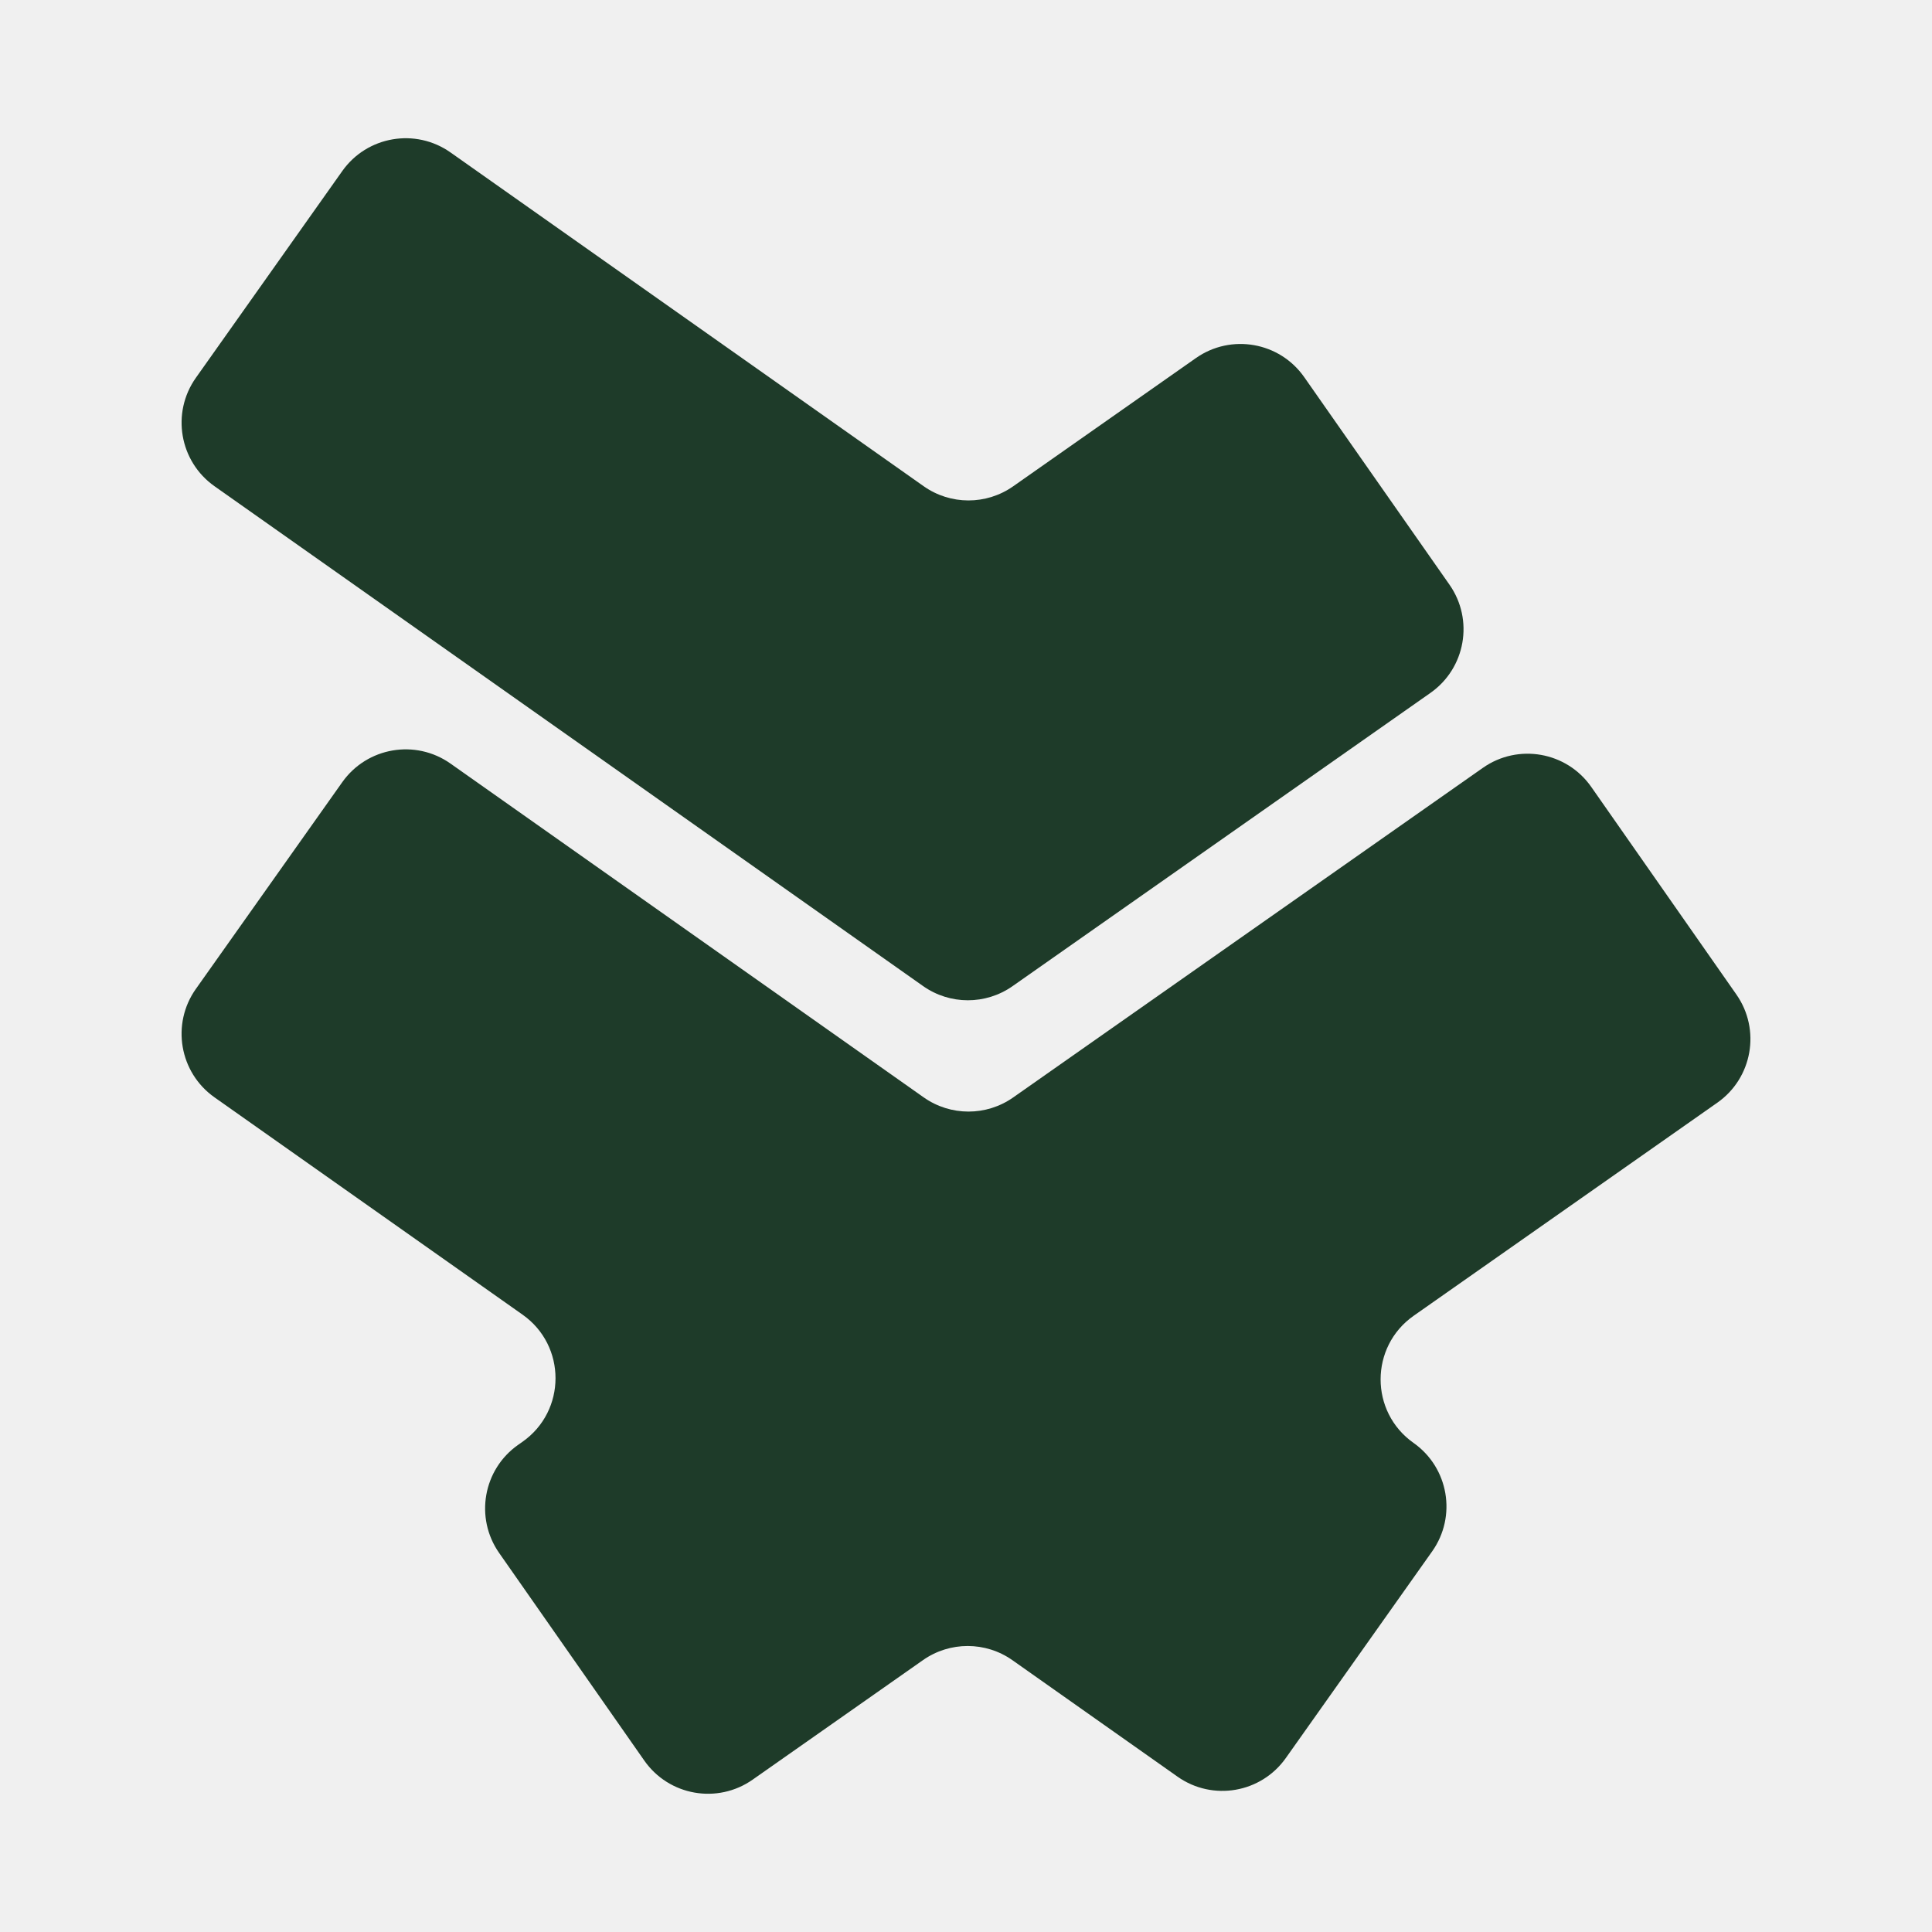
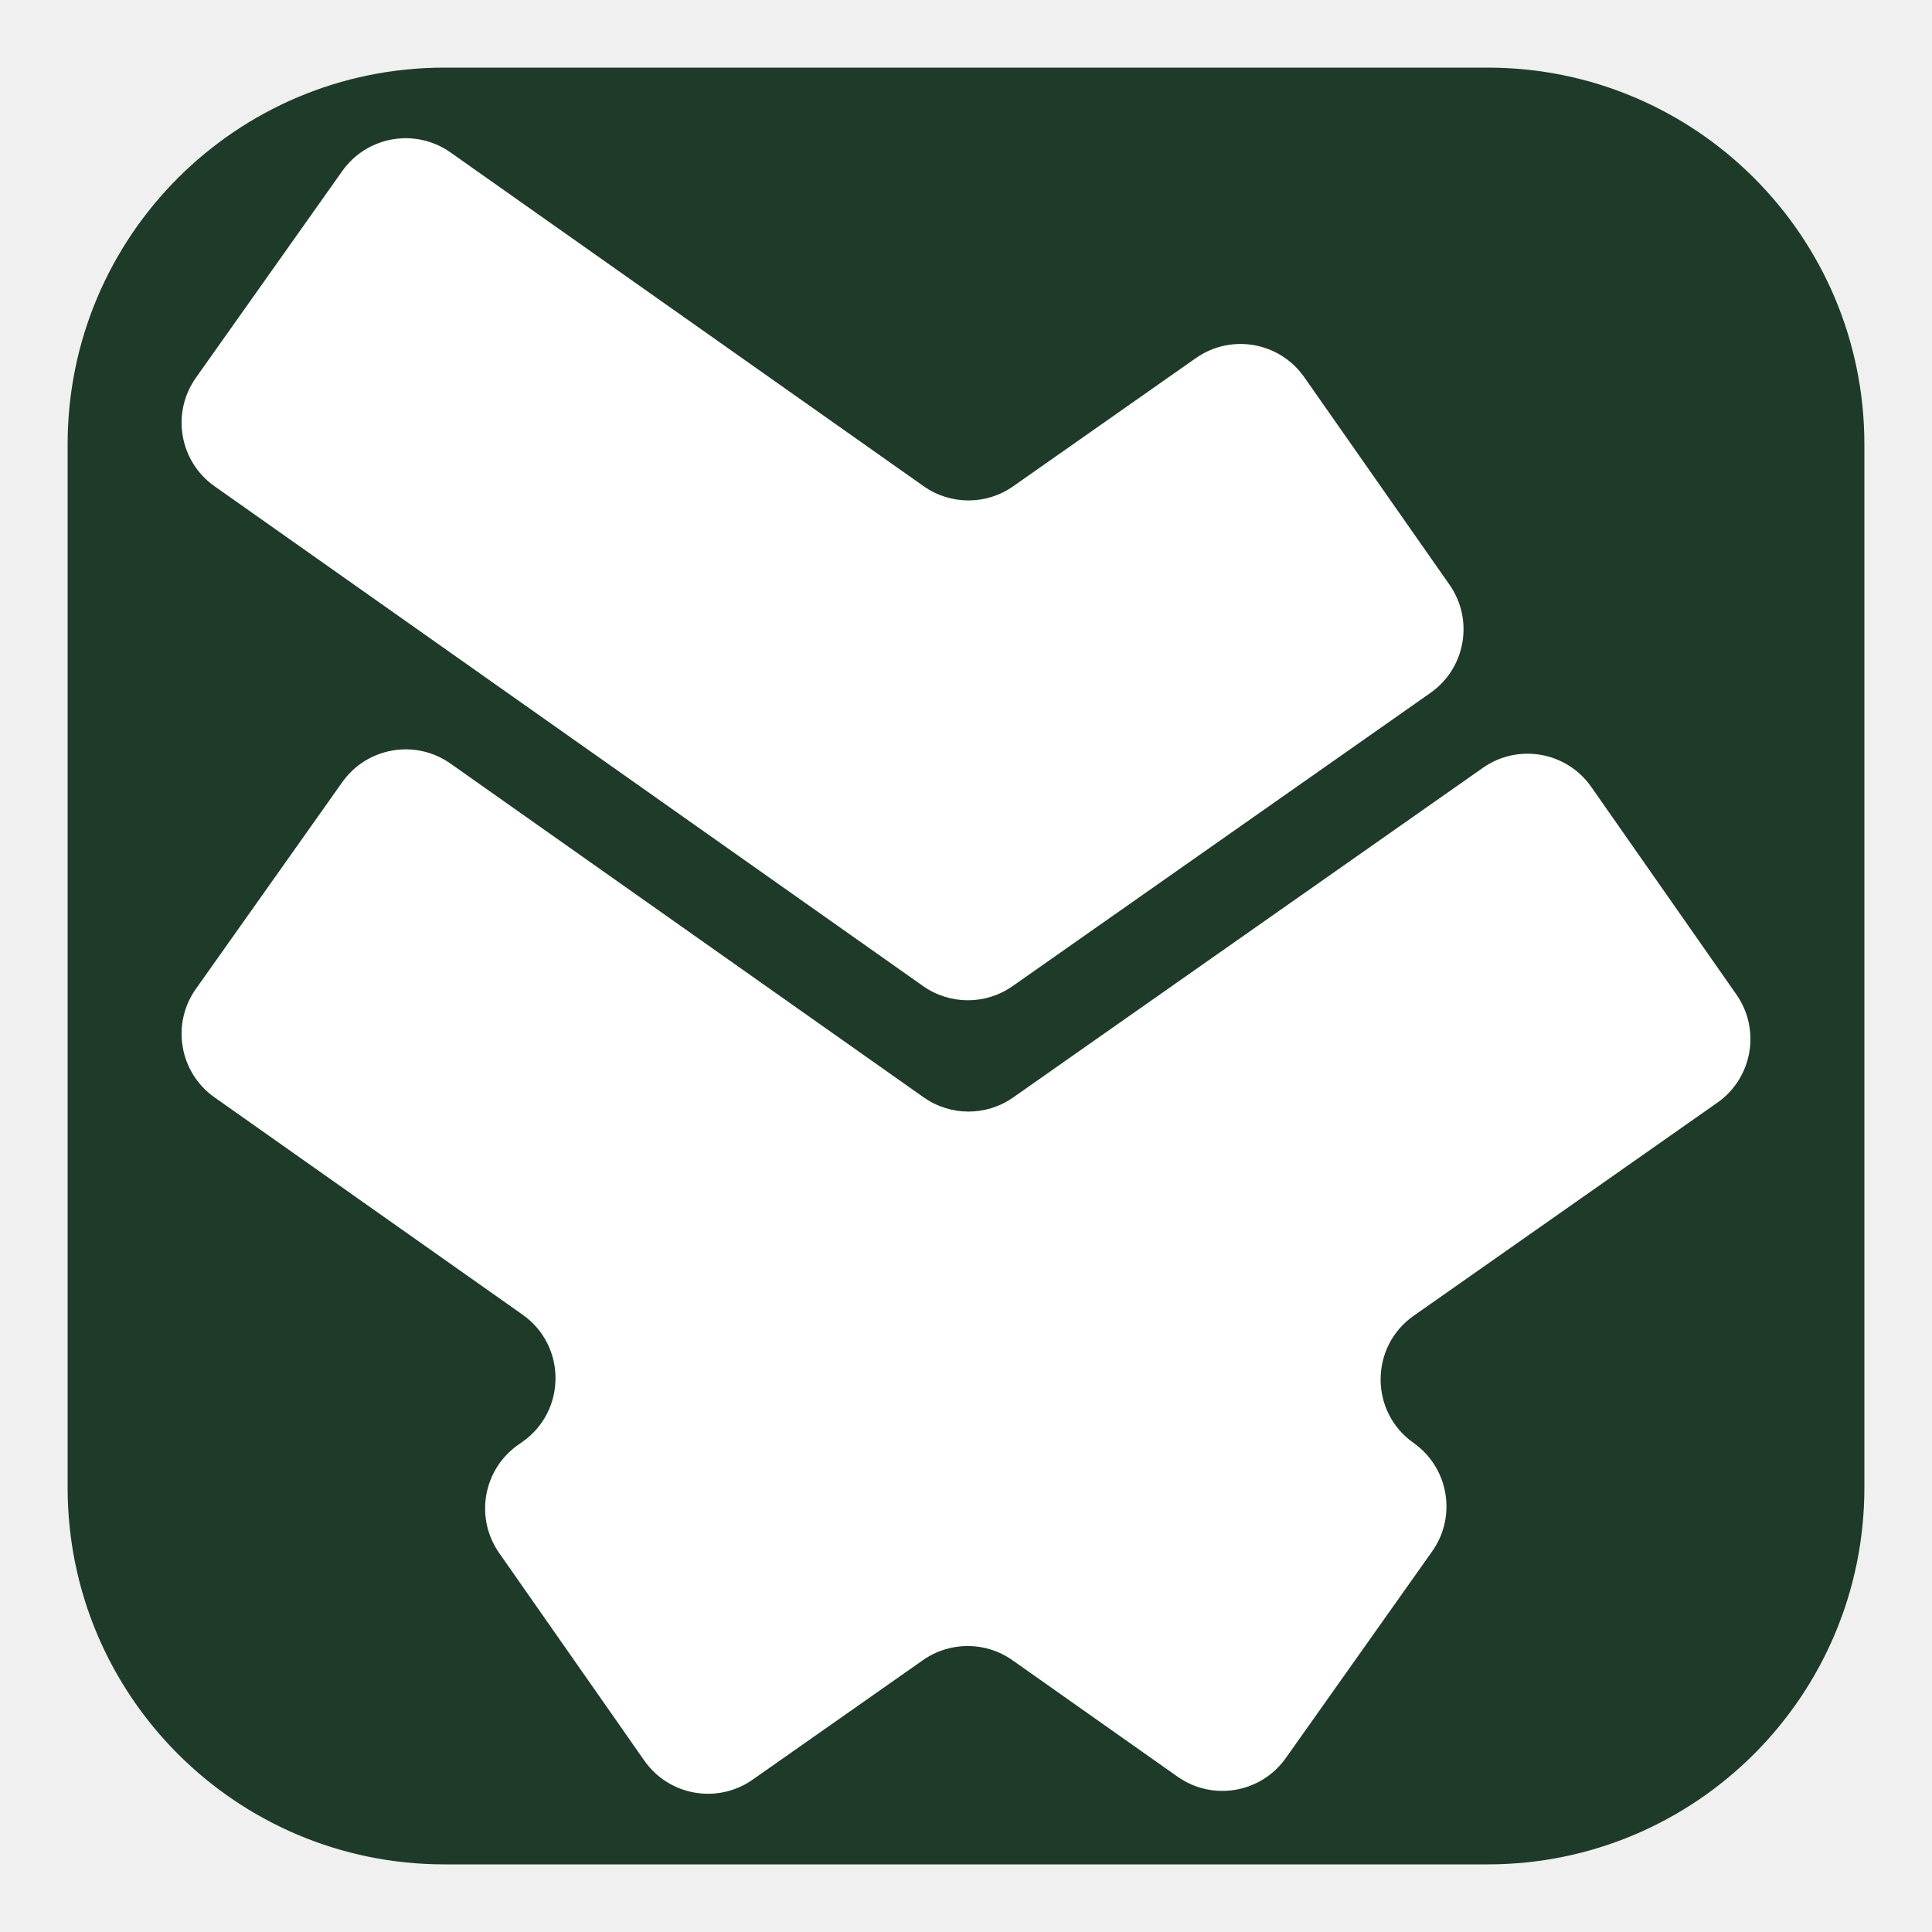
<svg xmlns="http://www.w3.org/2000/svg" id="Layer_1" data-name="Layer 1" viewBox="0 0 2000 2000">
  <defs>
    <style>
-       .cls-1 {
-         fill: #1e3b29;
-       }
+       .cls-1 { fill: #ffffff; }
    </style>
  </defs>
+   <rect x="70" y="70" width="1860" height="1860" rx="390" fill="#1e3b29" />
  <path class="cls-1" d="m202.78,1023.71l151.53-214c25.65-36.22,75.79-44.84,112.06-19.25l489.83,345.53c27.75,19.58,64.81,19.62,92.61.11l486.28-341.25c36.42-25.56,86.68-16.71,112.17,19.76l150.25,214.91c25.43,36.38,16.61,86.48-19.73,111.97l-314.33,220.58c-45.59,31.99-45.67,99.52-.16,131.62h0c36.36,25.65,45,75.94,19.29,112.26l-151.53,214c-25.65,36.22-75.79,44.84-112.06,19.25l-170.9-120.55c-27.75-19.58-64.81-19.62-92.61-.11l-176.35,123.75c-36.42,25.56-86.68,16.71-112.17-19.76l-150.25-214.91c-25.43-36.38-16.61-86.48,19.73-111.97l4.39-3.08c45.59-31.99,45.67-99.52.16-131.62l-318.93-224.98c-36.36-25.65-45-75.94-19.29-112.26Z" />
  <path class="cls-1" d="m1048.17,1020.88c-27.8,19.51-64.86,19.46-92.61-.12l-321.1-226.53-169.18-119.34-243.21-171.55c-36.36-25.65-45-75.94-19.29-112.26l151.54-214.01c25.65-36.22,75.79-44.84,112.06-19.25l366.33,258.41,123.48,87.11c27.75,19.58,64.81,19.62,92.61.11l189.18-132.76c36.41-25.55,86.64-16.72,112.15,19.73l150.37,214.85c25.46,36.38,16.64,86.5-19.7,112.01l-110.96,77.87-321.67,225.73Z" />
</svg>
